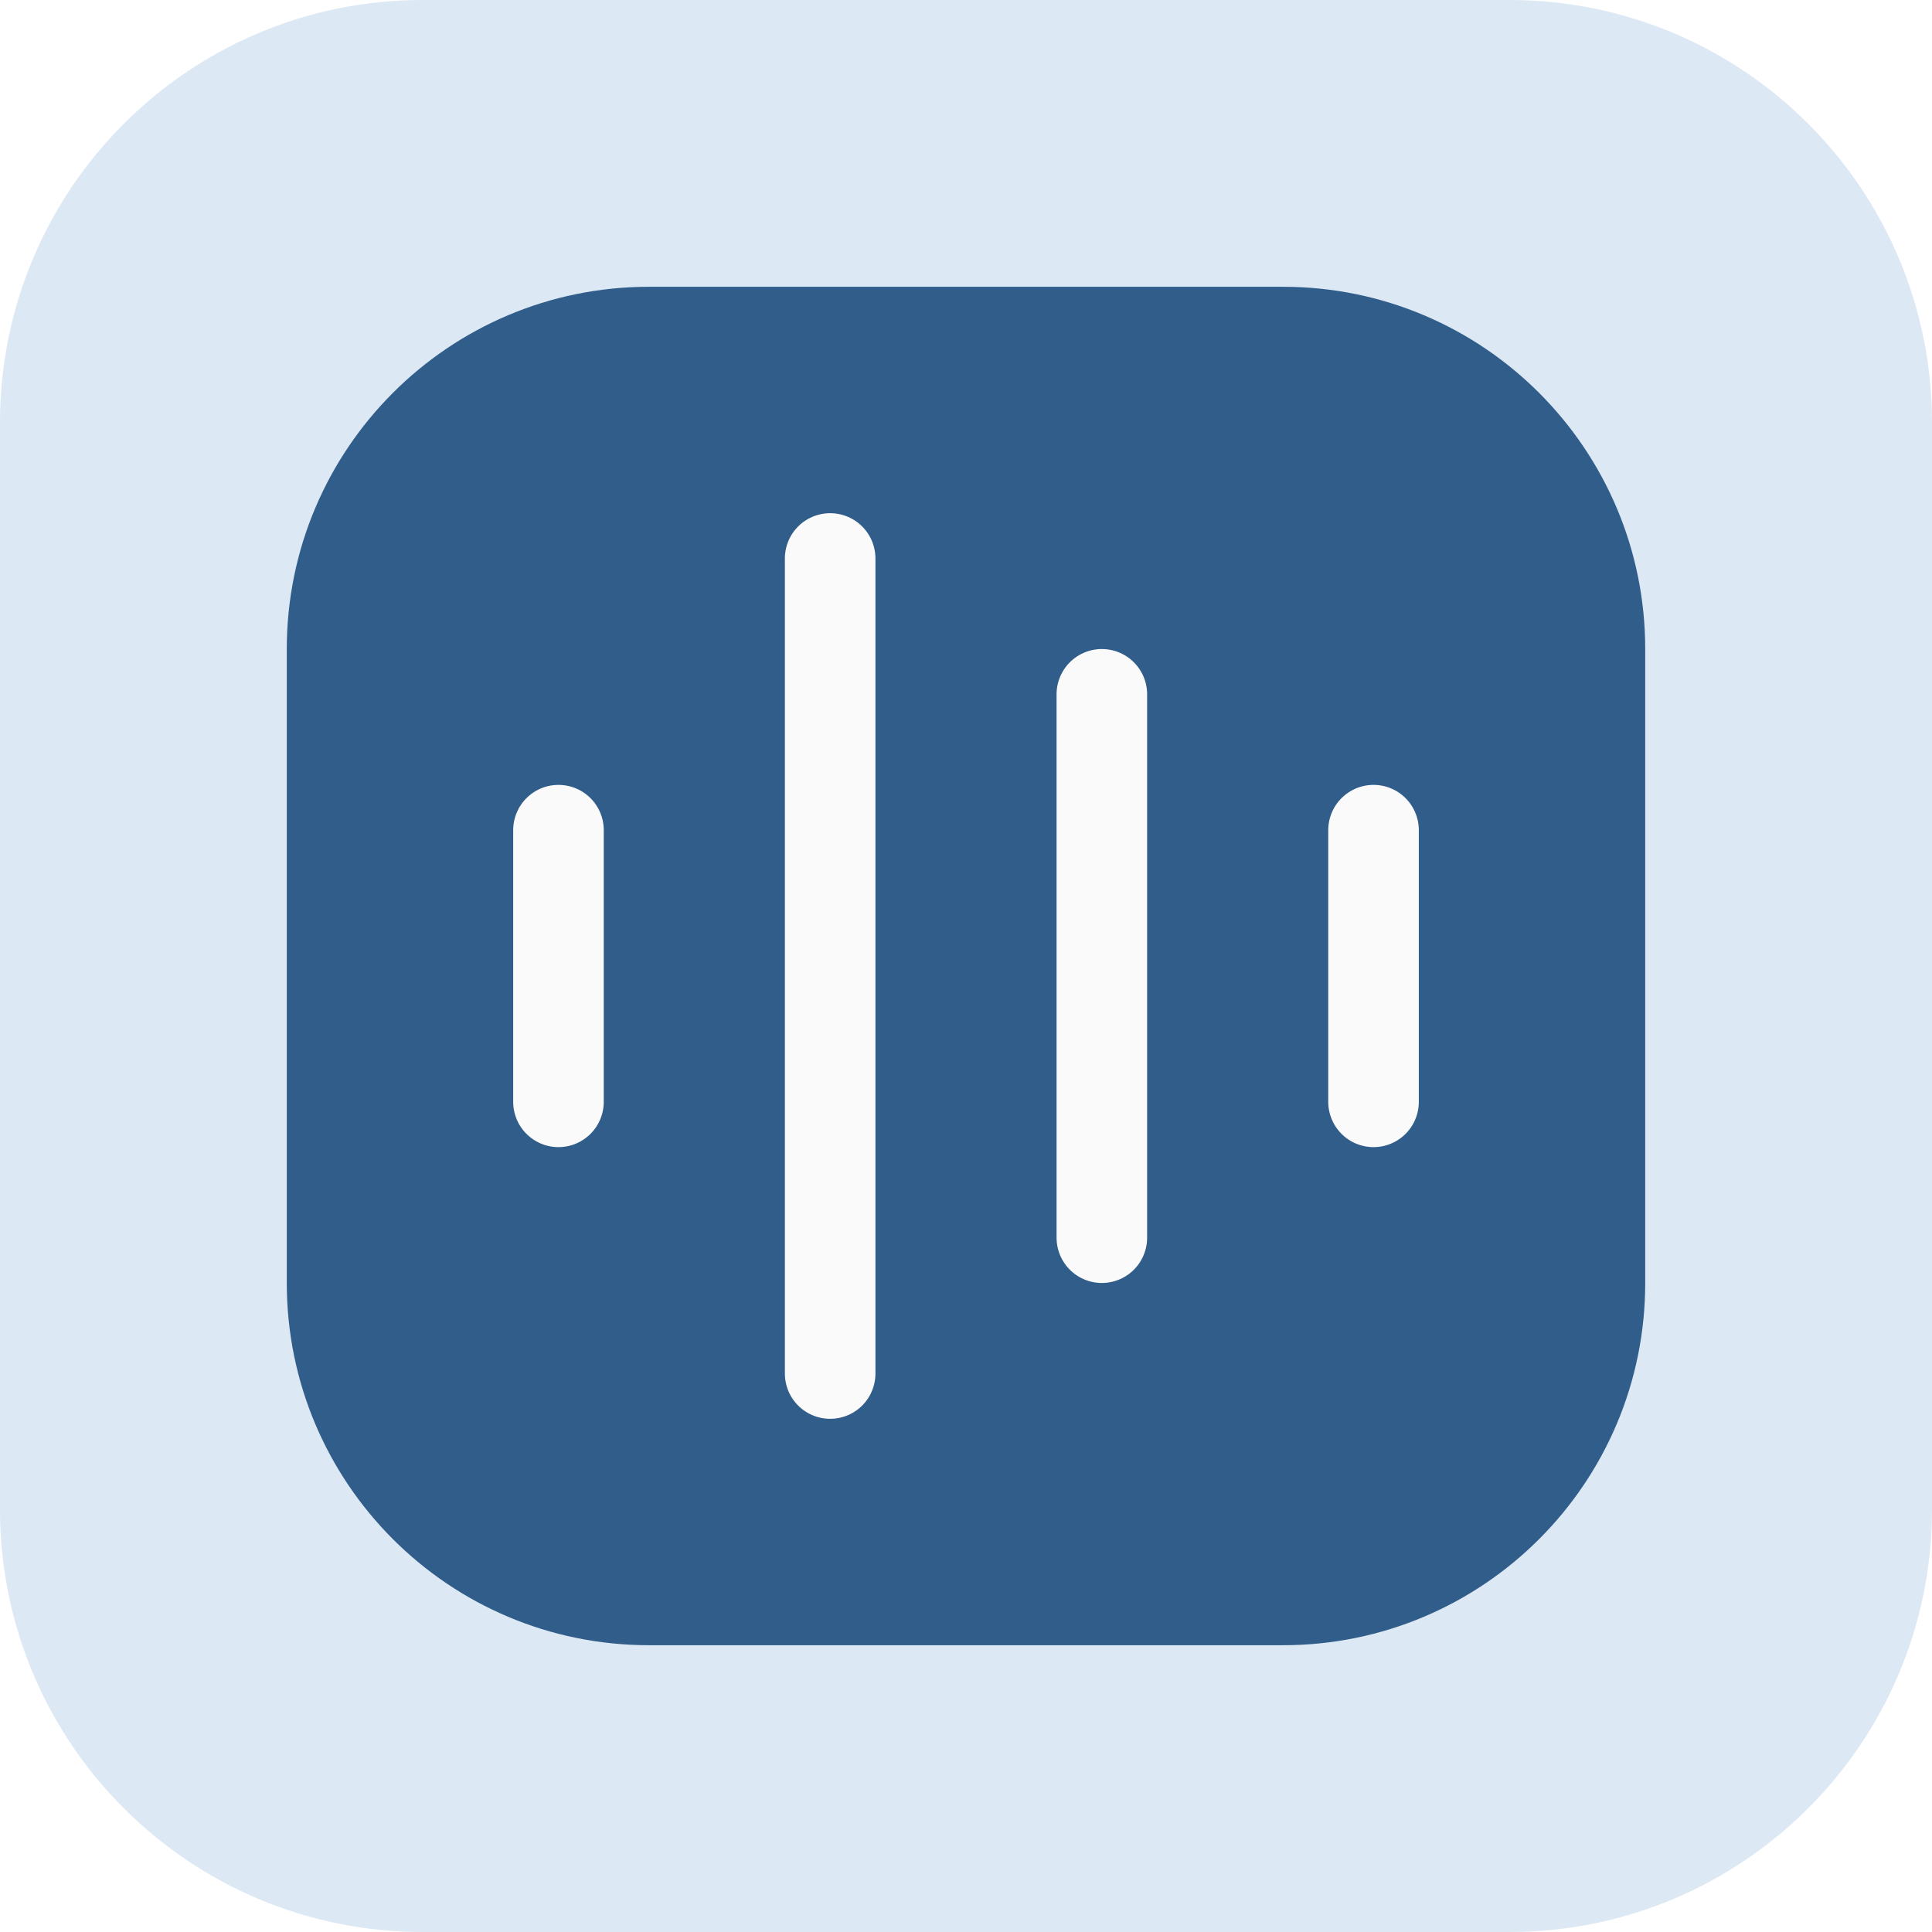
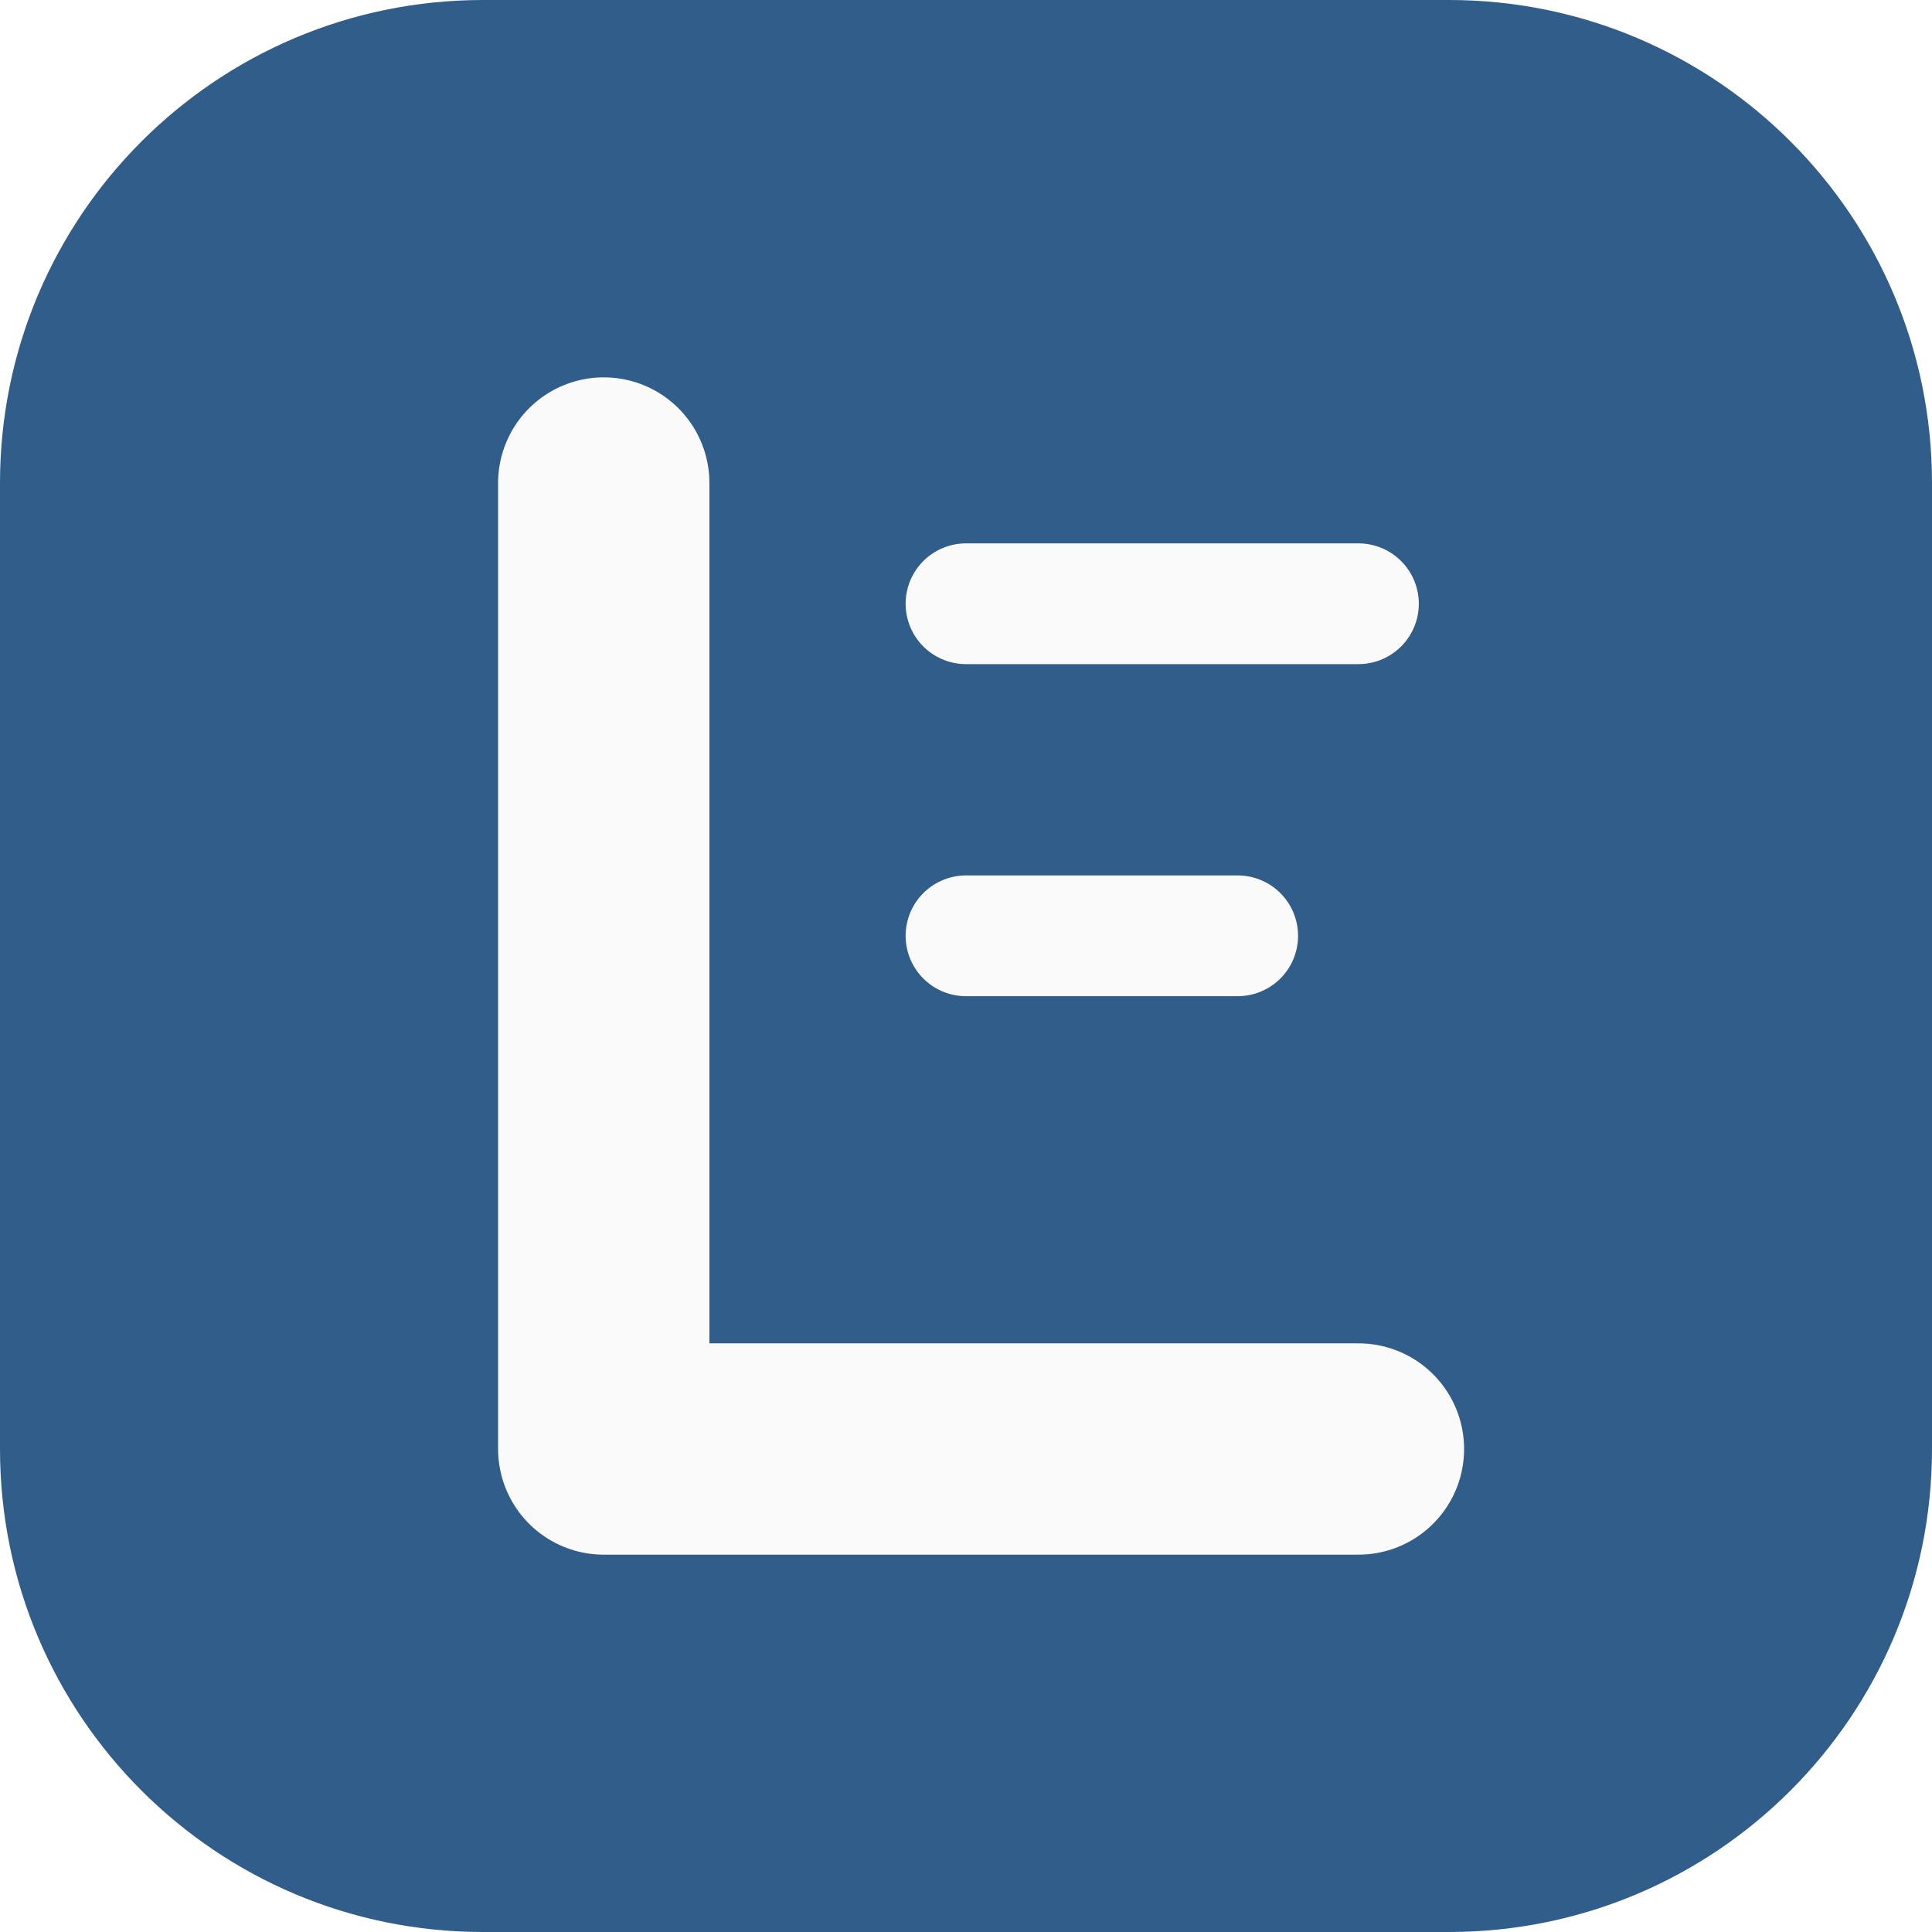
- <svg xmlns="http://www.w3.org/2000/svg" viewBox="0 0 512 512">
-   <rect width="512" height="512" rx="112" fill="#dce8f3" />
-   <rect x="76" y="76" width="360" height="360" rx="96" fill="#315d8b" />
-   <path d="M148 292v-72m72 144V148m72 180V184m72 108v-72" fill="none" stroke="#fafafa" stroke-width="24" stroke-linecap="round" />
+ <svg xmlns="http://www.w3.org/2000/svg" viewBox="0 0 64 64">
+   <rect width="64" height="64" rx="16" fill="#315d8b" />
+   <path d="M20 16v32h25" fill="none" stroke="#fafafa" stroke-width="7" stroke-linecap="round" stroke-linejoin="round" />
+   <path d="M32 20h13M32 31h9" fill="none" stroke="#fafafa" stroke-width="4" stroke-linecap="round" />
</svg>
